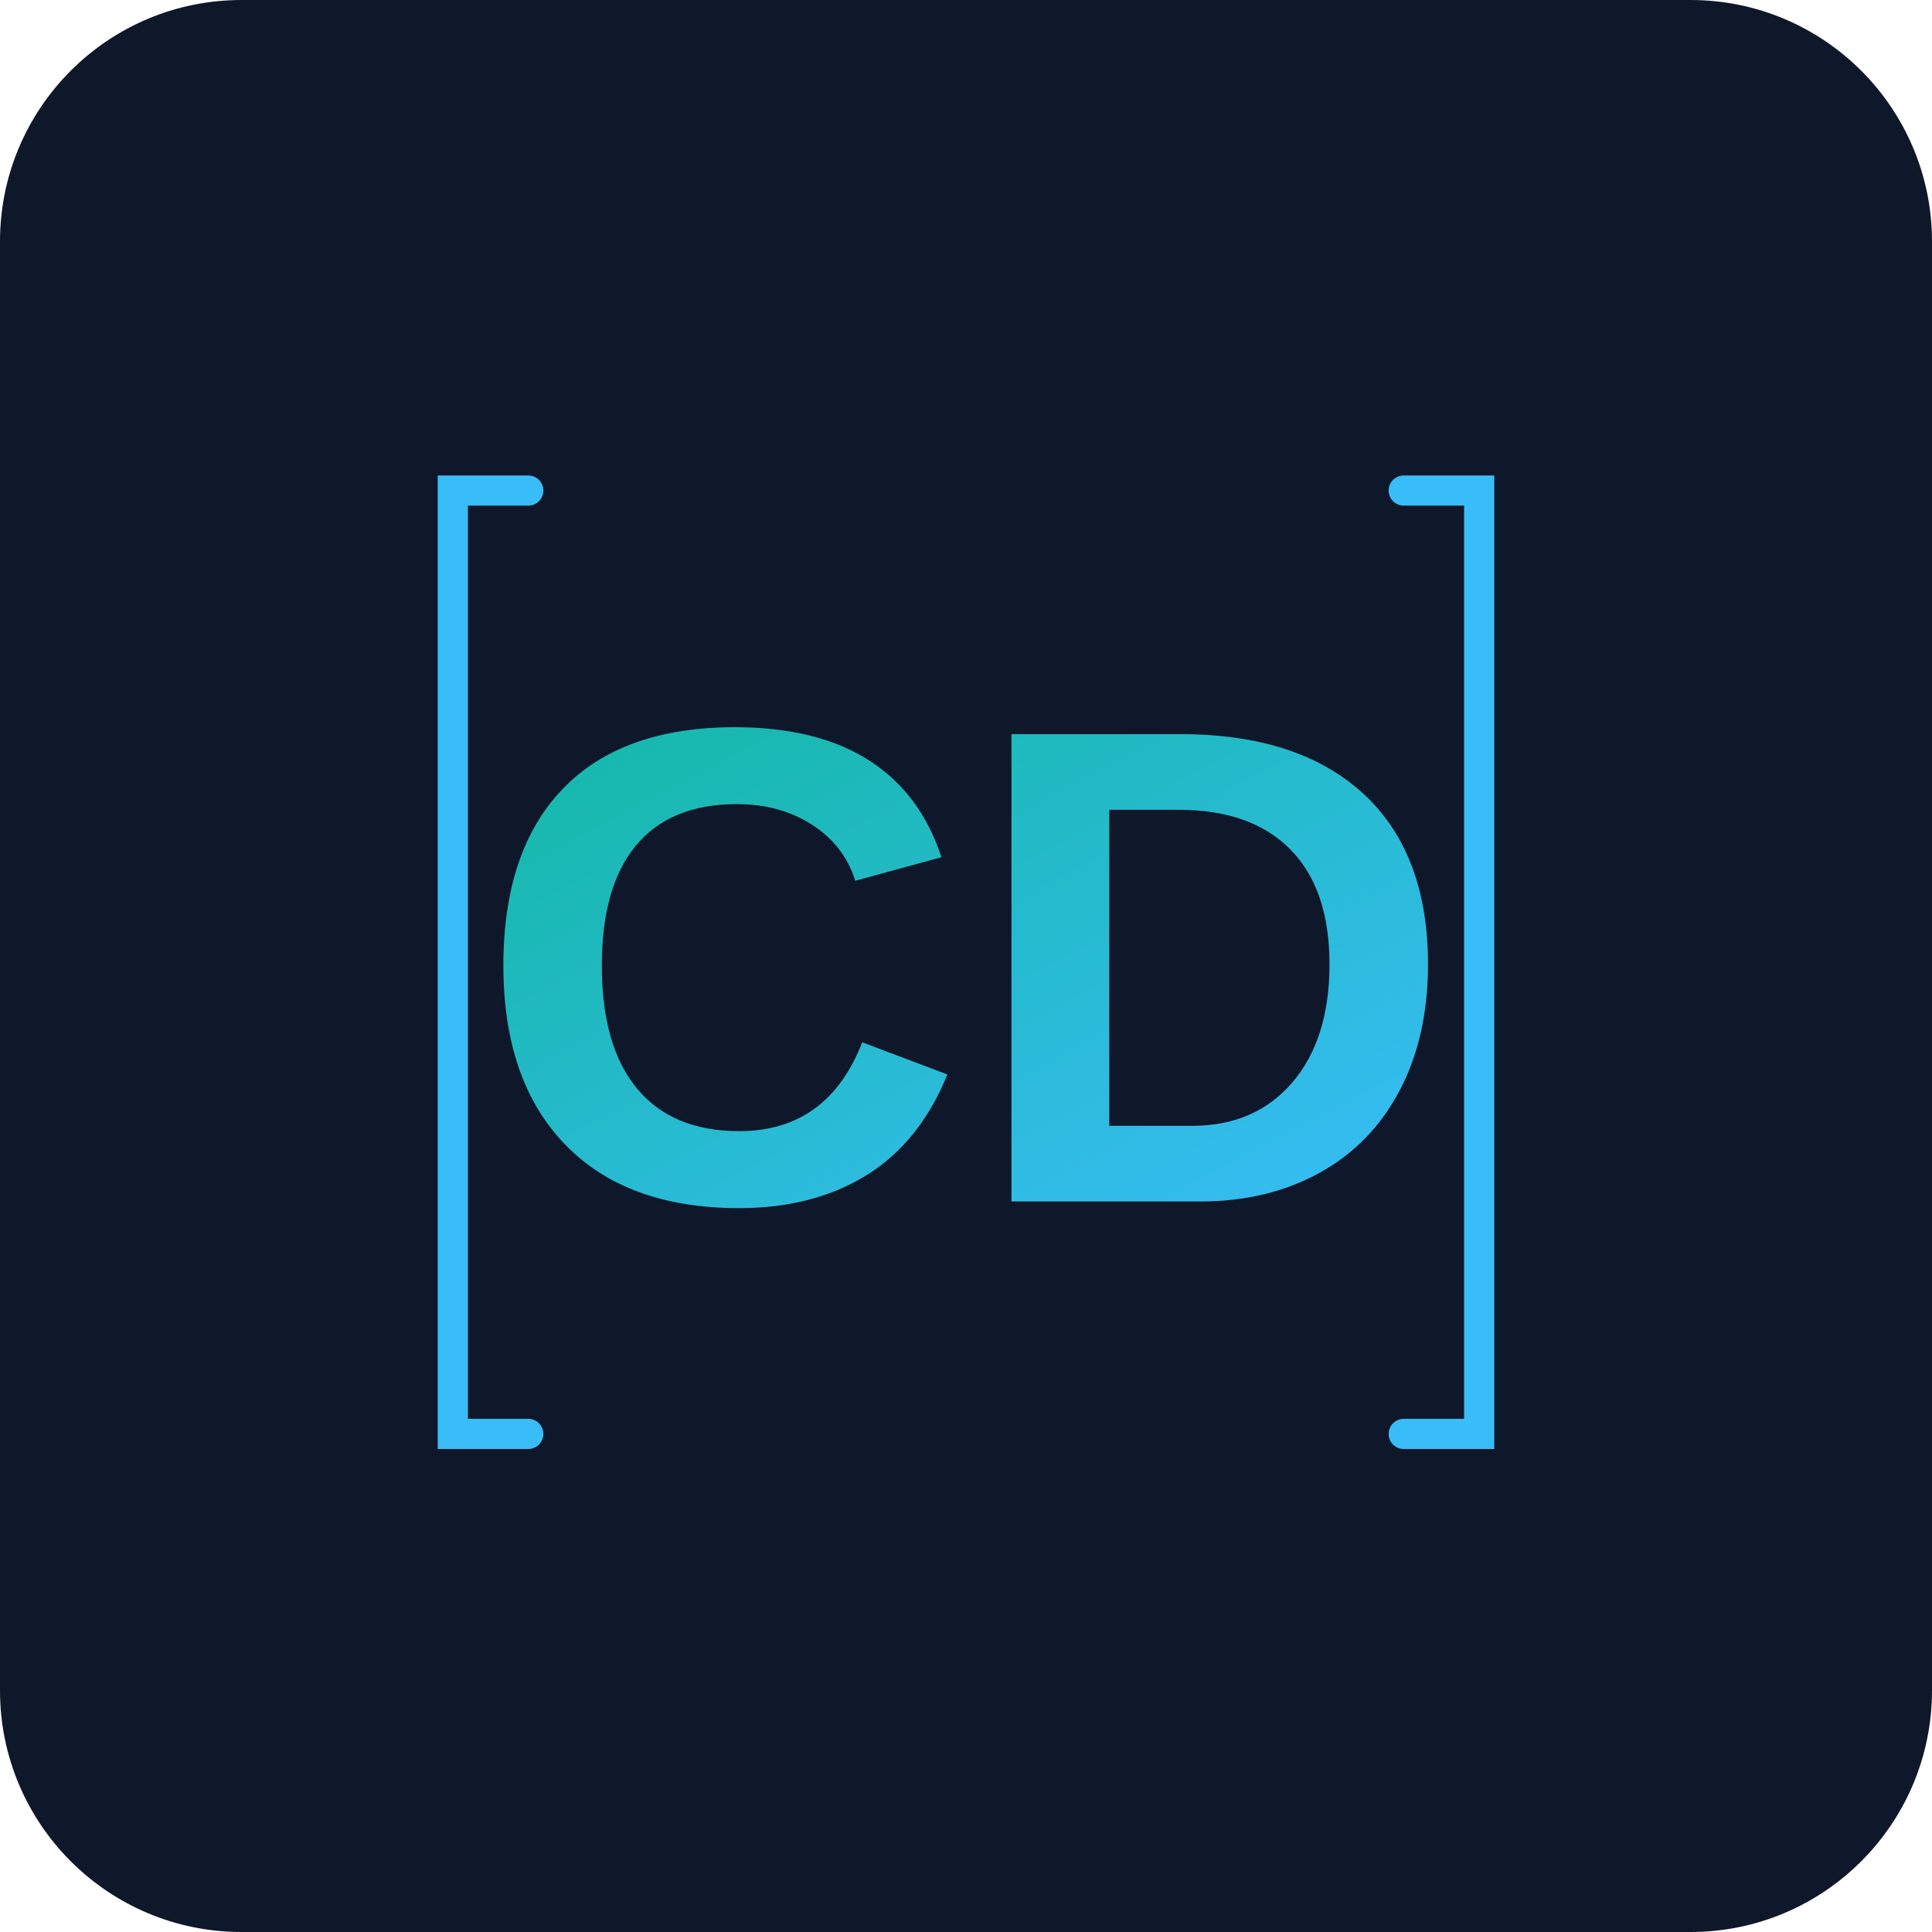
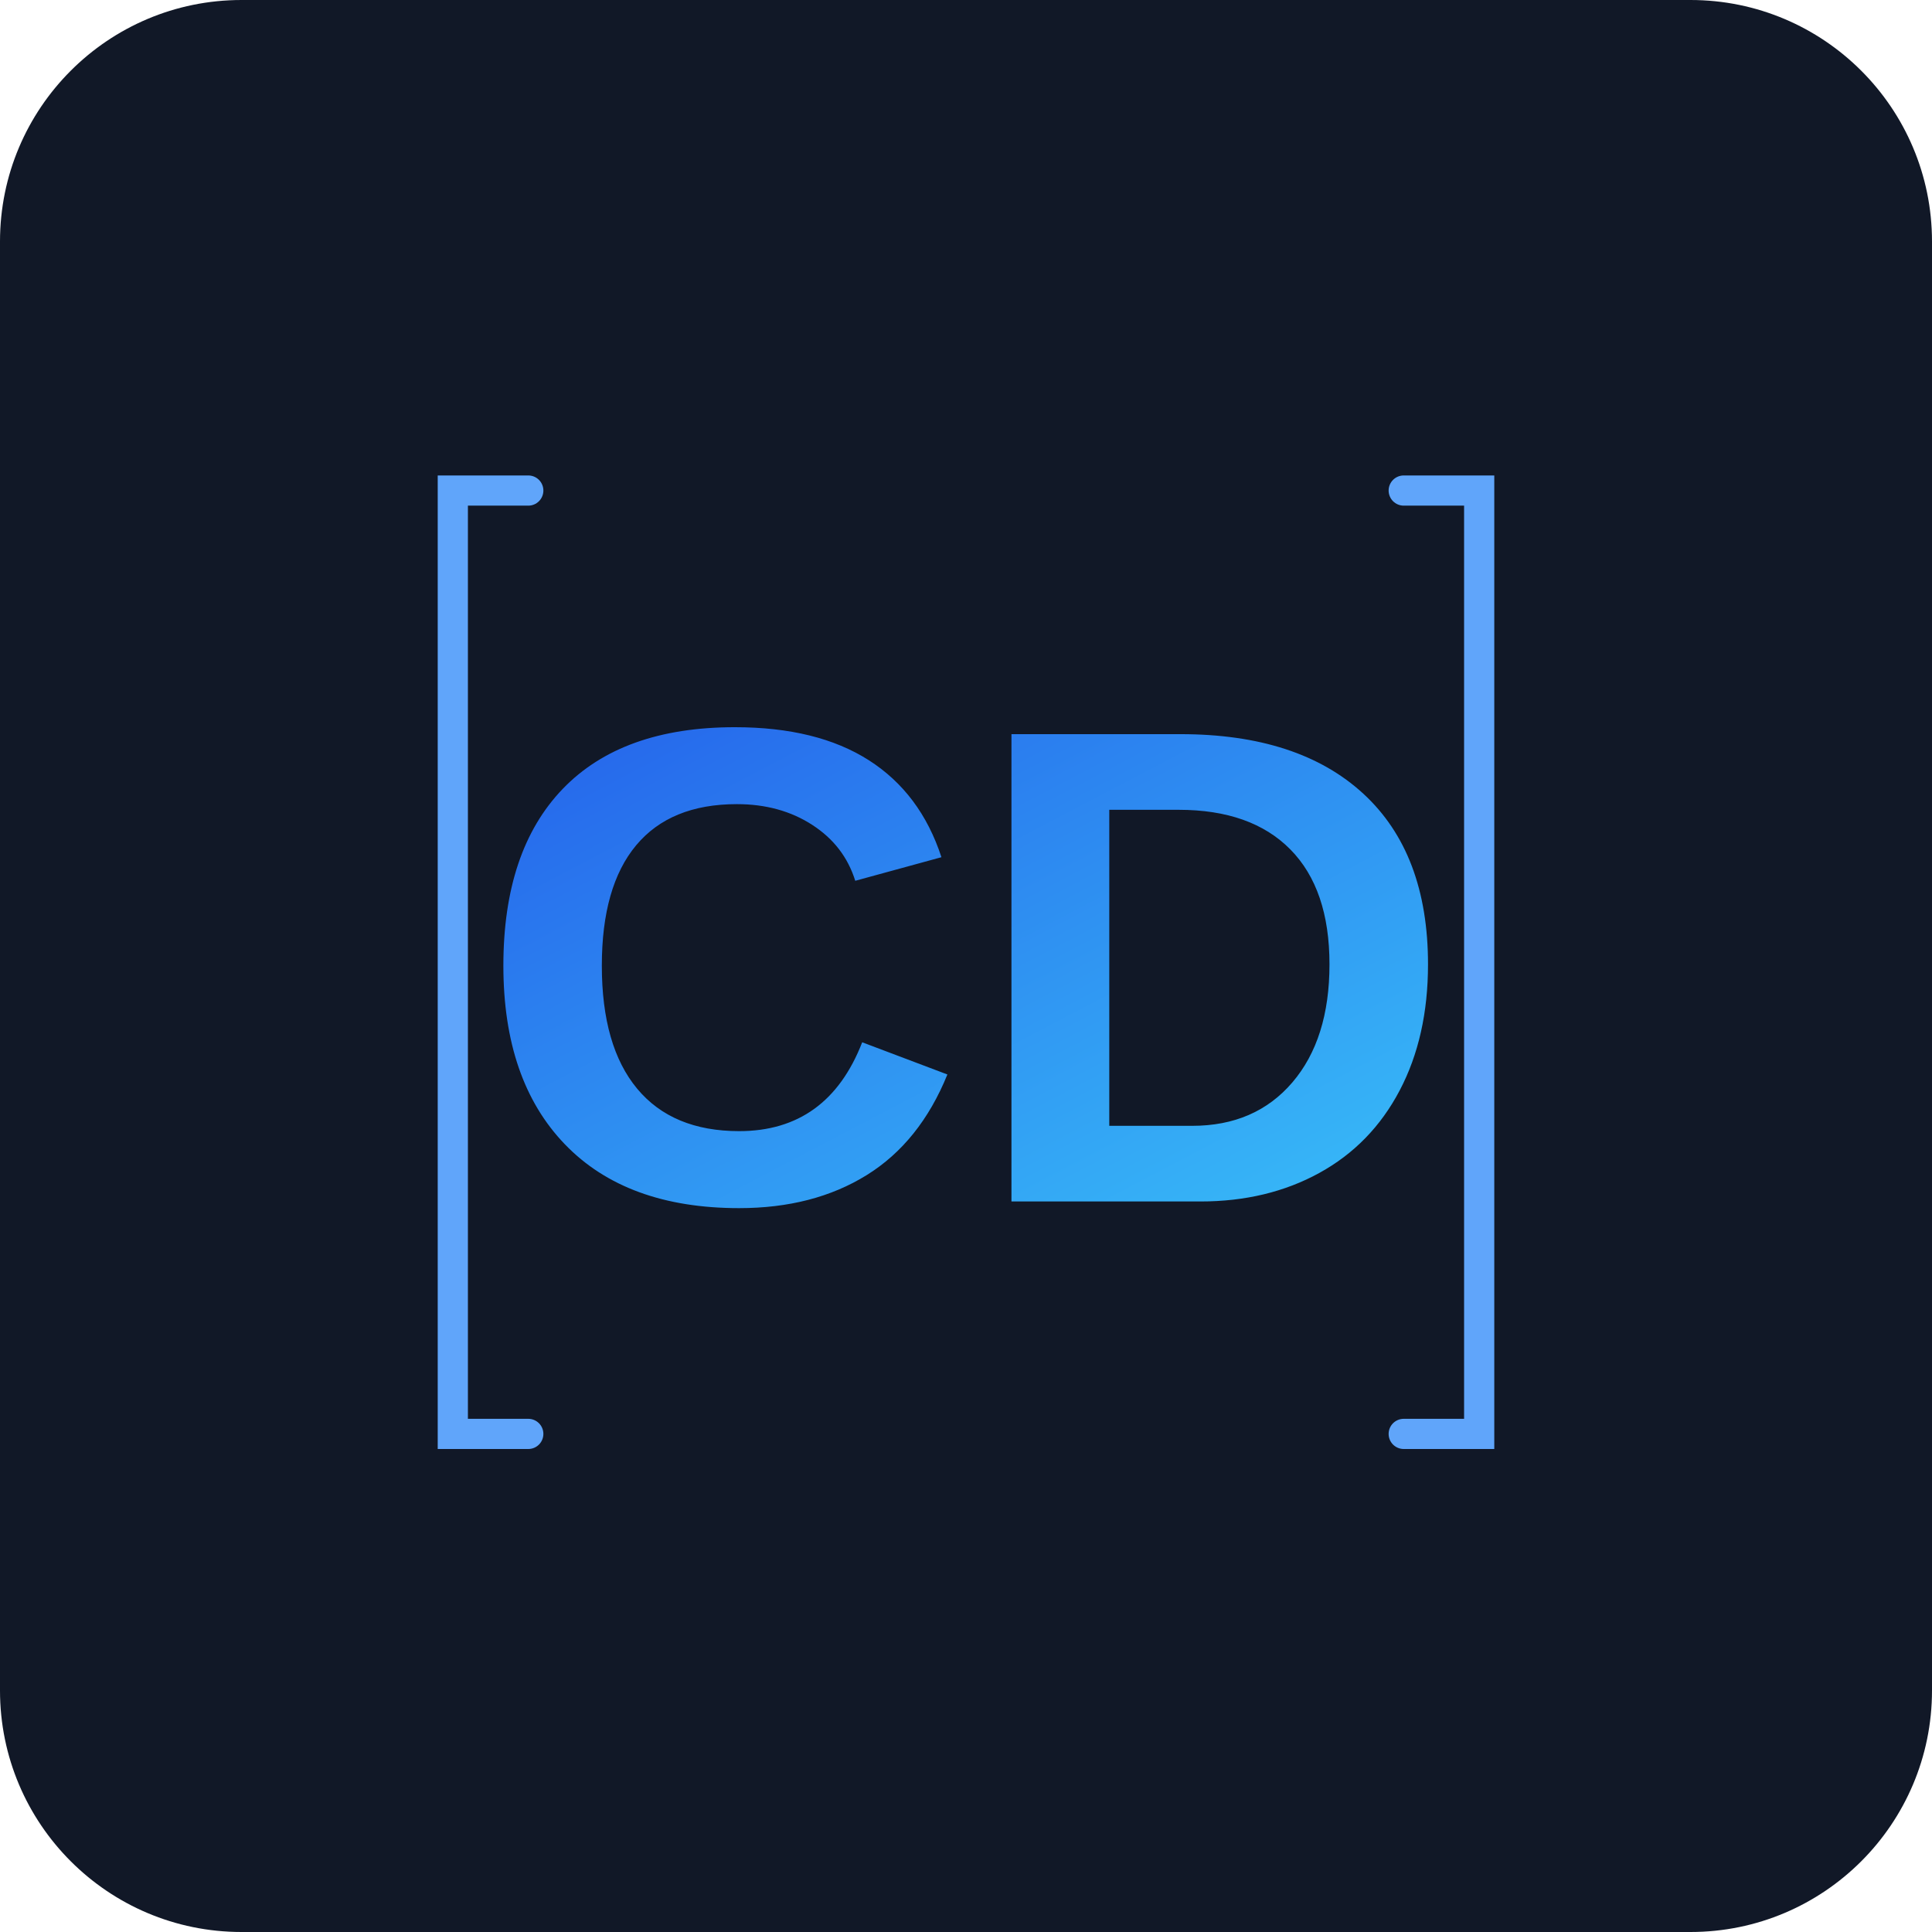
<svg xmlns="http://www.w3.org/2000/svg" viewBox="0 0 512 512" fill="none">
-   <rect width="512" height="512" fill="#0F172A" rx="64" />
+   <rect width="512" height="512" fill="#111827" rx="64" />
  <defs>
    <linearGradient id="grad" x1="0%" y1="0%" x2="100%" y2="100%">
-       <stop offset="0%" style="stop-color:#14B8A6;stop-opacity:1" />
+       <stop offset="0%" style="stop-color:#2563EB;stop-opacity:1" />
      <stop offset="100%" style="stop-color:#38BDF8;stop-opacity:1" />
    </linearGradient>
  </defs>
  <text x="50%" y="50%" font-family="Arial, sans-serif" font-size="180" font-weight="bold" text-anchor="middle" dominant-baseline="central" fill="url(#grad)">CD</text>
-   <path d="M 140 380 L 120 380 L 120 130 L 140 130" stroke="#38BDF8" stroke-width="8" fill="none" stroke-linecap="round" />
-   <path d="M 372 380 L 392 380 L 392 130 L 372 130" stroke="#38BDF8" stroke-width="8" fill="none" stroke-linecap="round" />
+   <path d="M 140 380 L 120 380 L 120 130 L 140 130" stroke="#60A5FA" stroke-width="8" fill="none" stroke-linecap="round" />
+   <path d="M 372 380 L 392 380 L 392 130 L 372 130" stroke="#60A5FA" stroke-width="8" fill="none" stroke-linecap="round" />
</svg>
